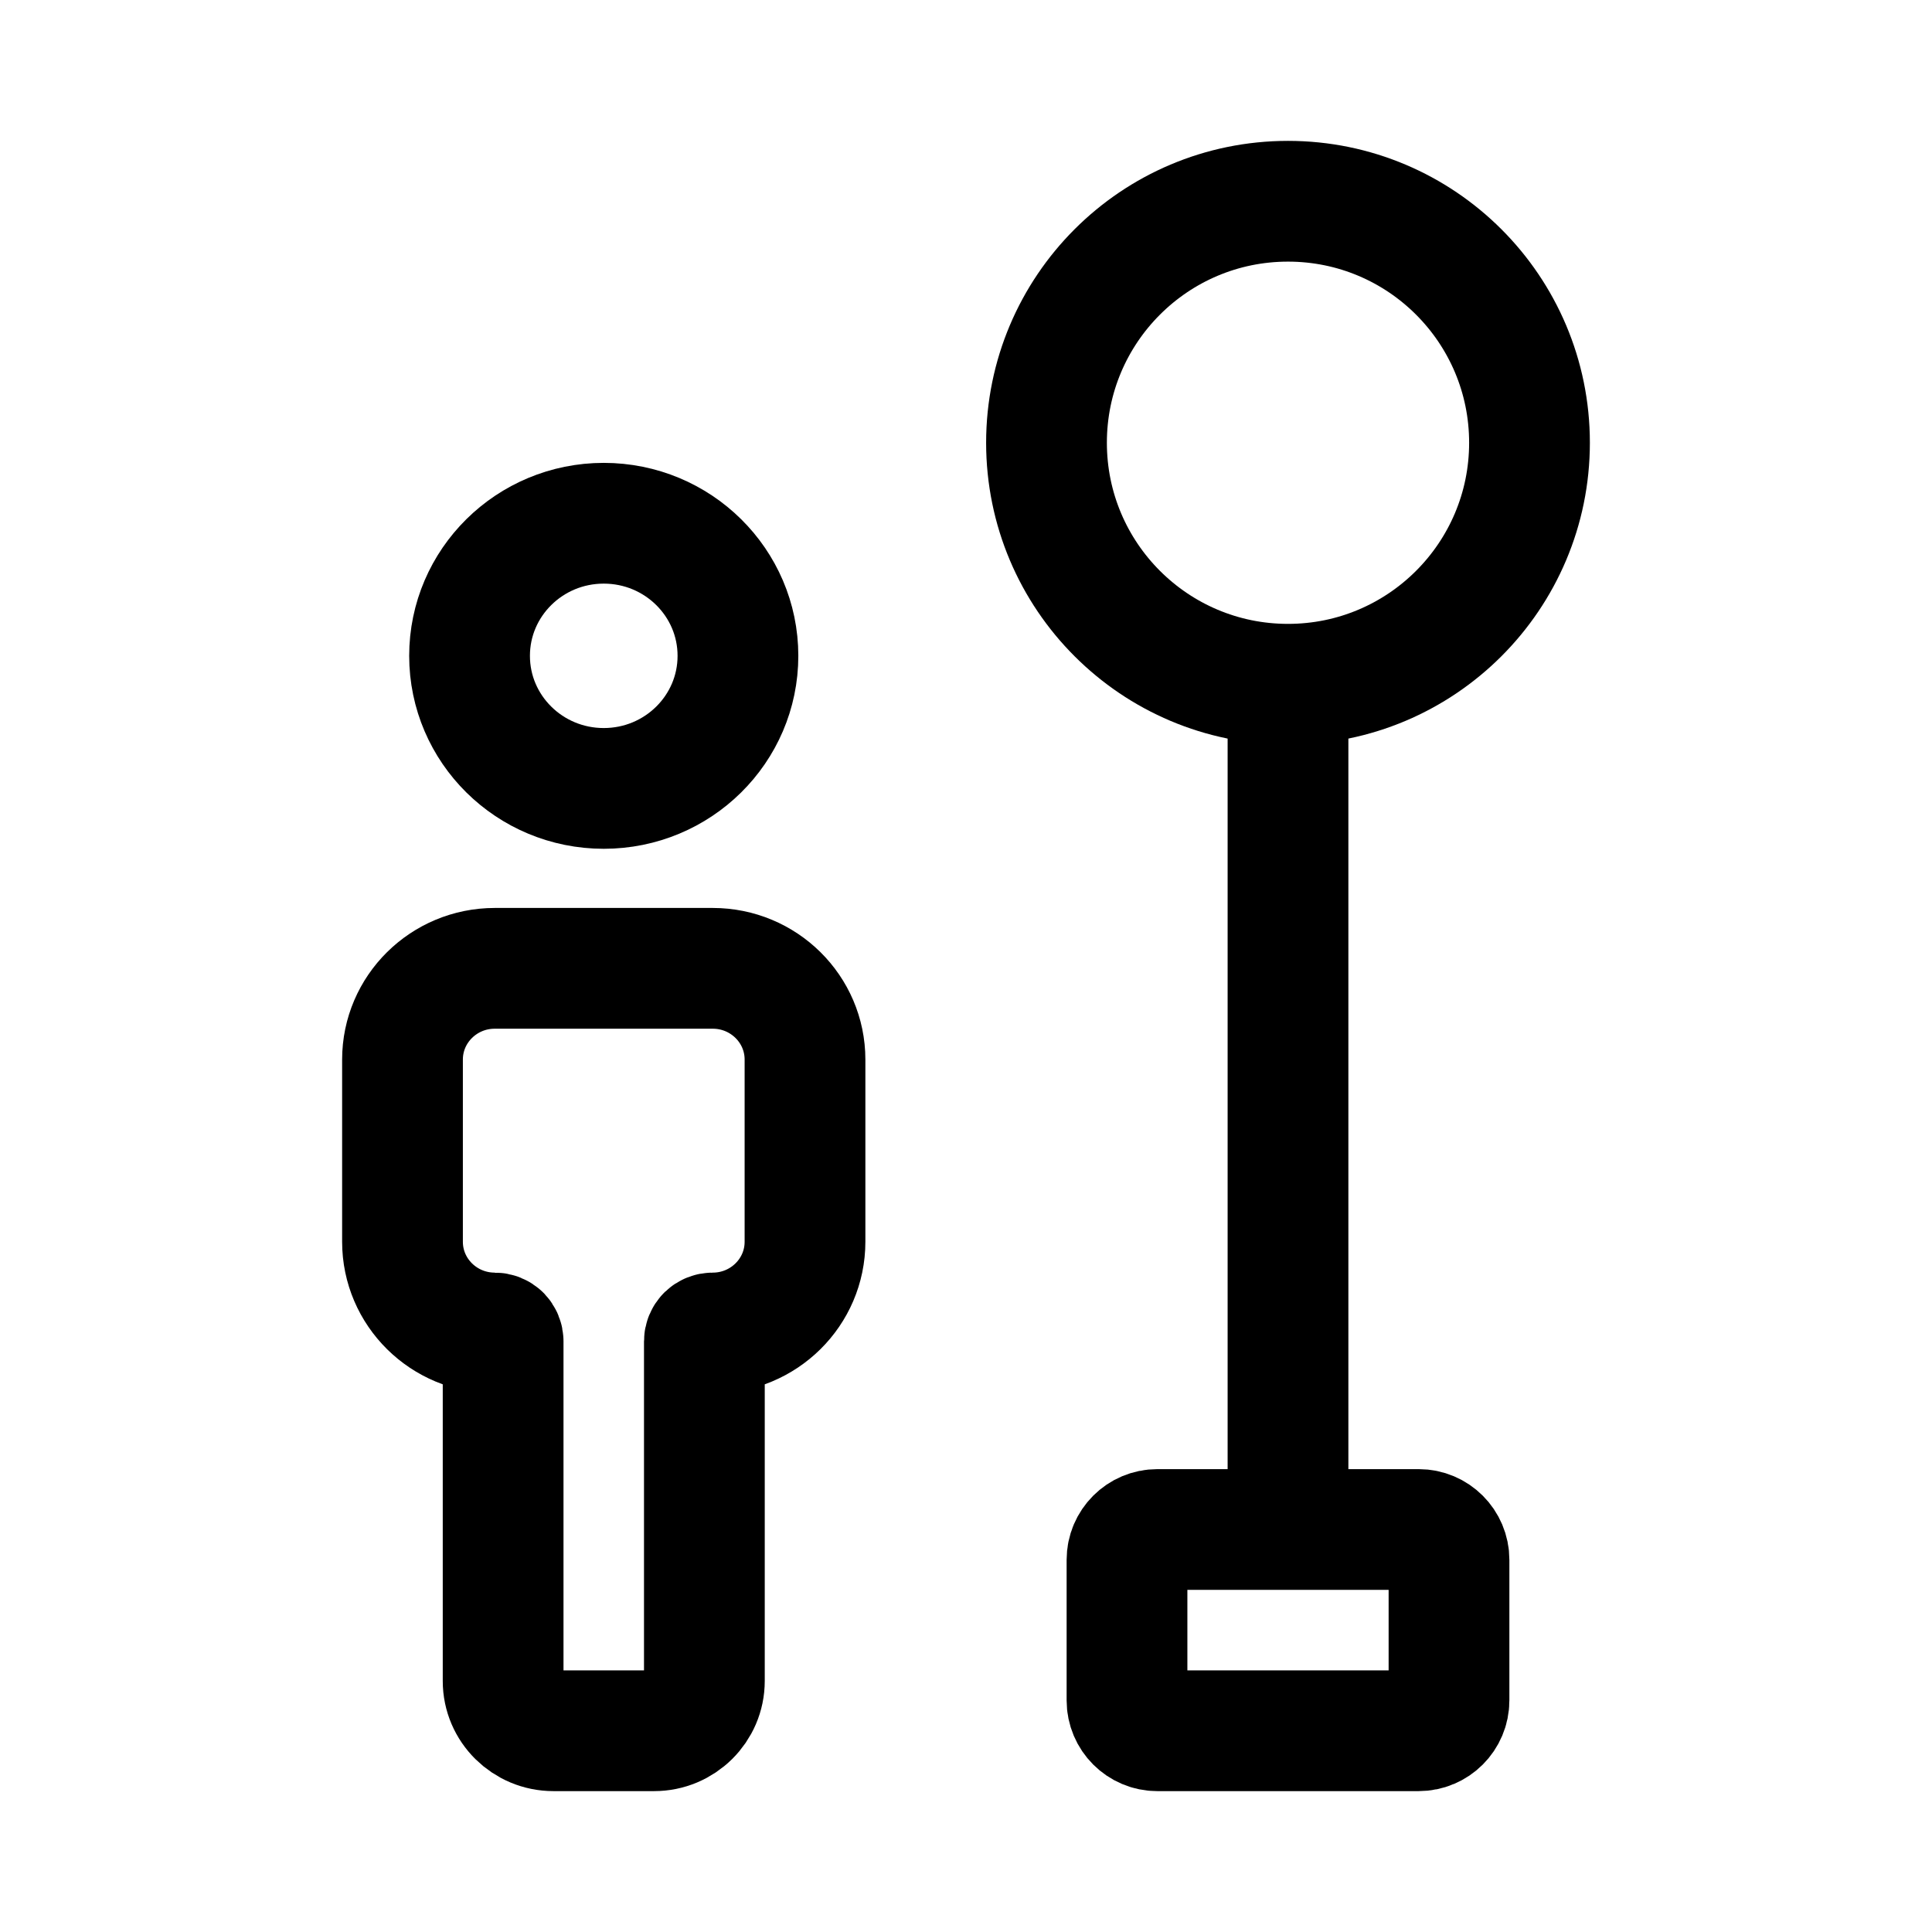
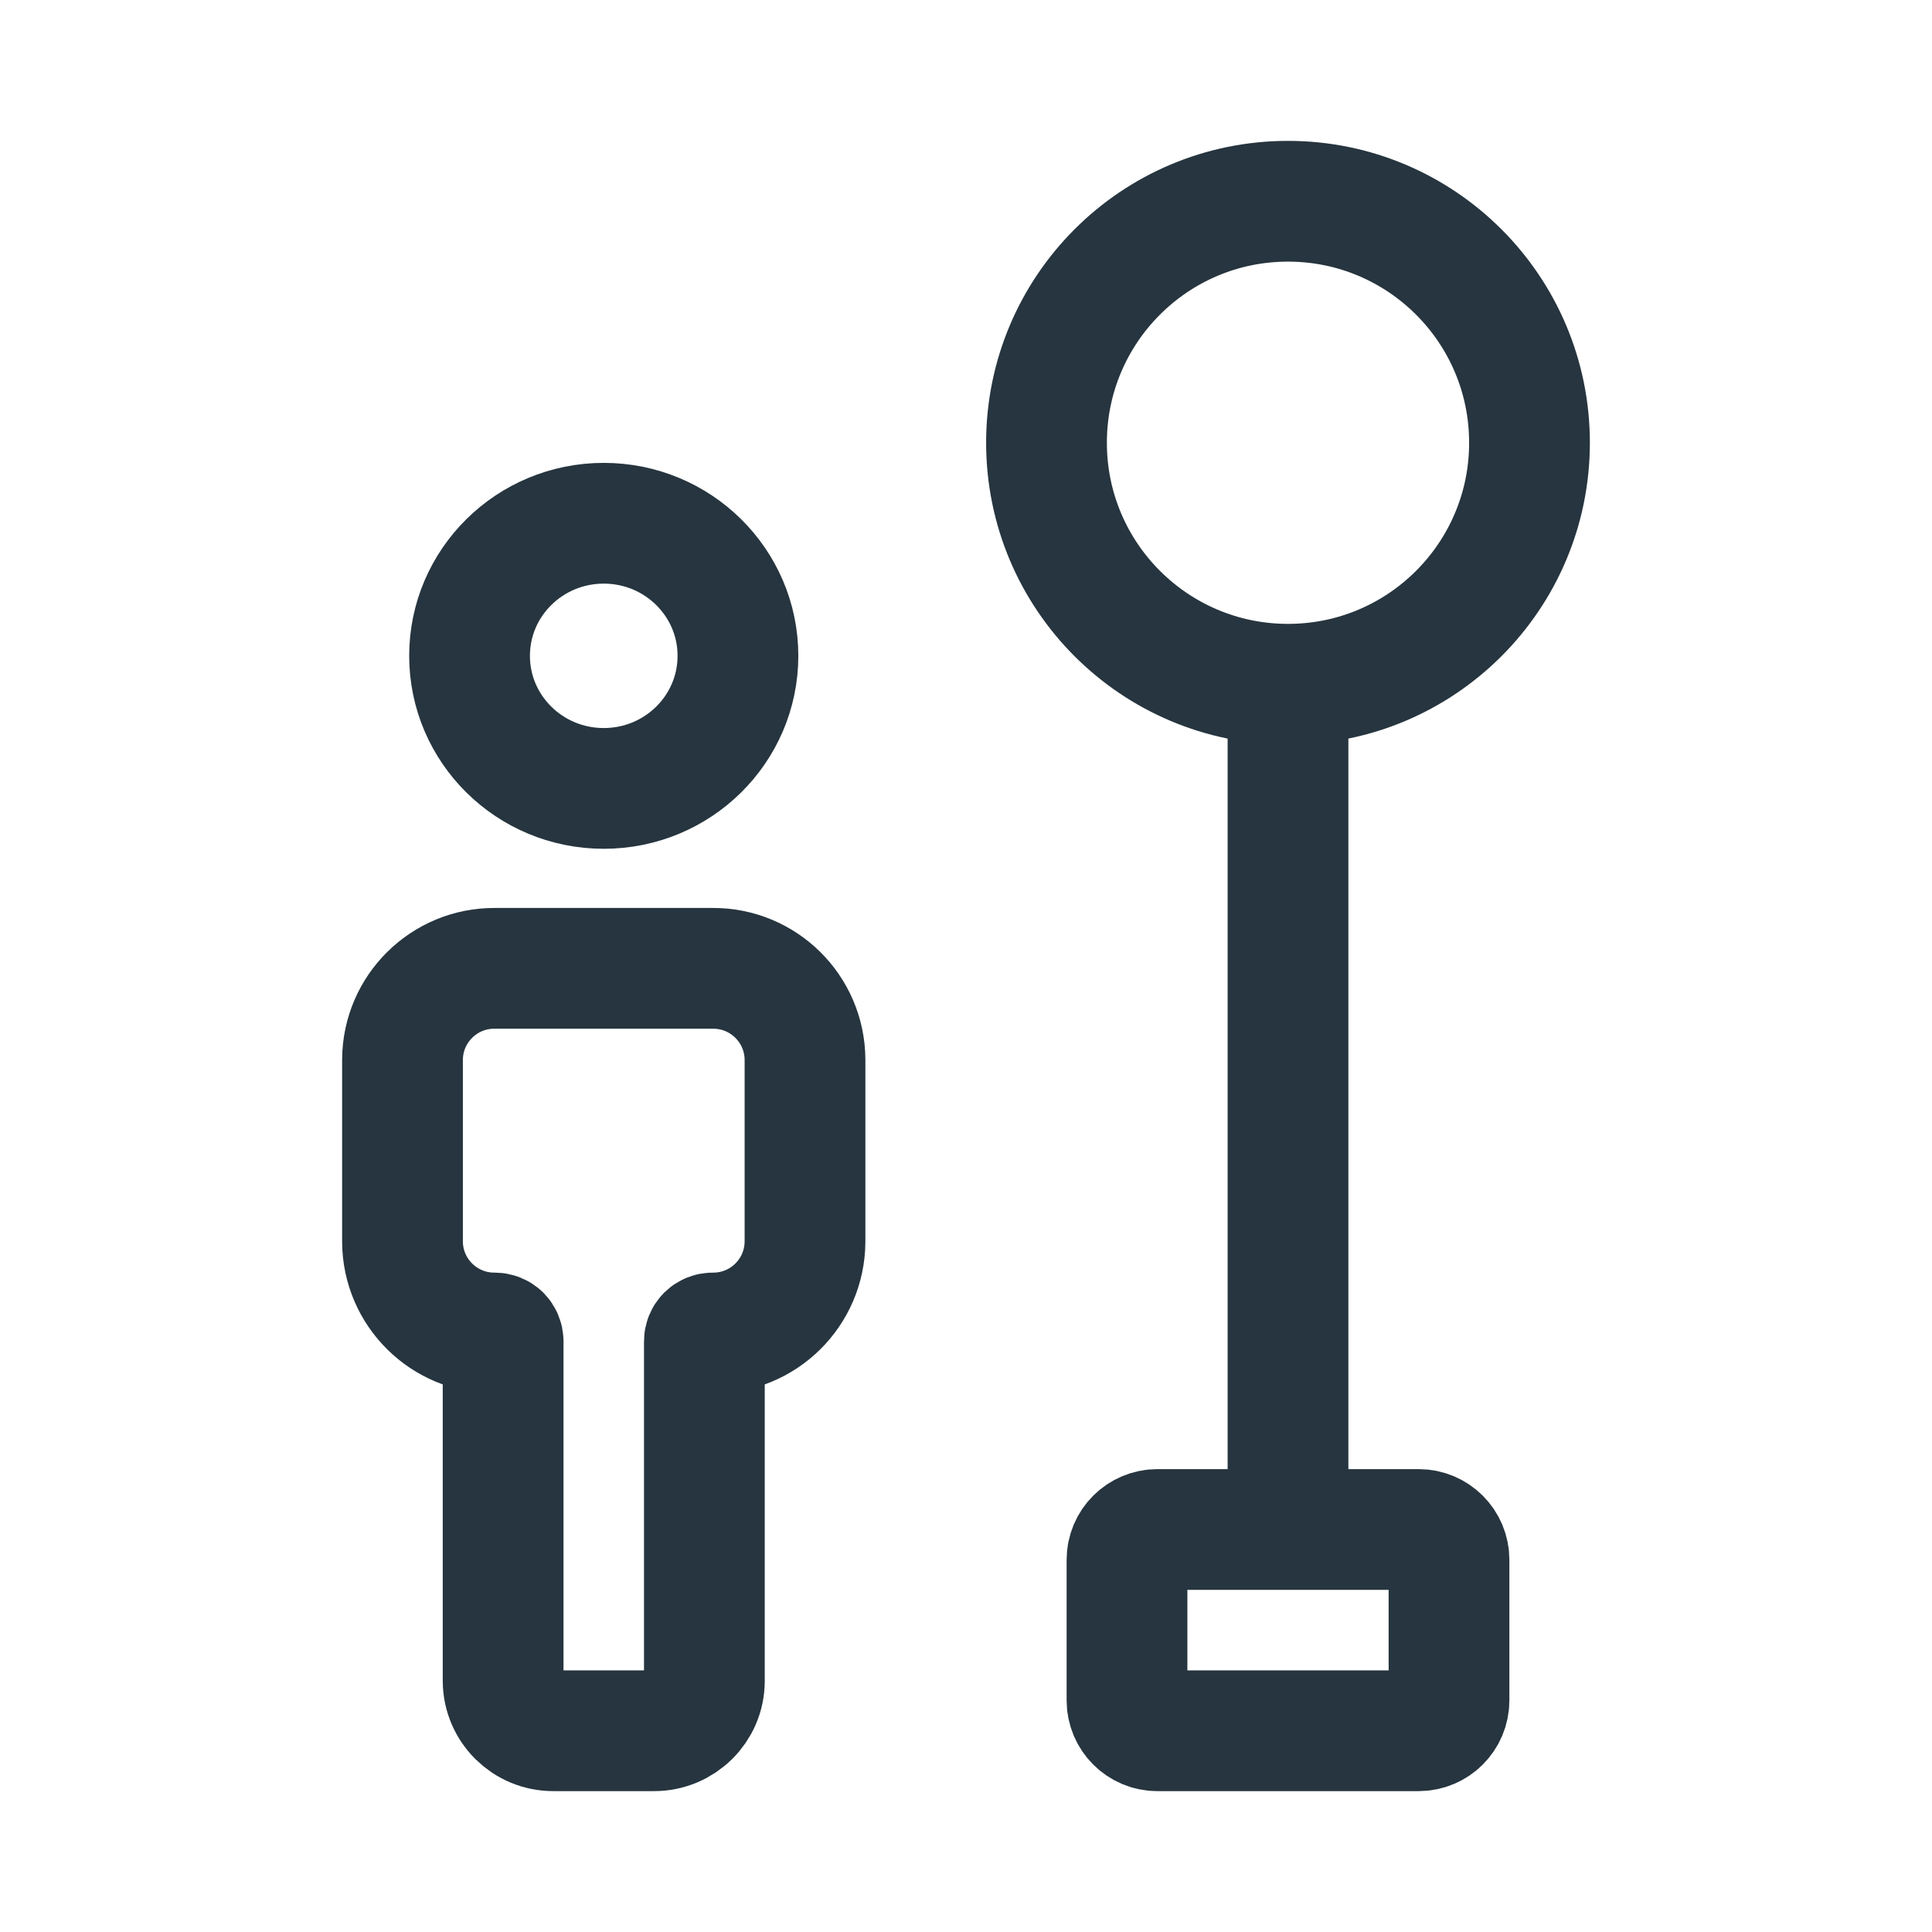
<svg xmlns="http://www.w3.org/2000/svg" clip-rule="evenodd" fill-rule="evenodd" stroke-linecap="round" stroke-linejoin="bevel" stroke-miterlimit="1.5" viewBox="0 0 24 24">
-   <ellipse cx="7.5" cy="8.147" fill="none" rx="1.667" ry="1.647" stroke="#000" stroke-width="1.5" />
-   <path d="m8.854 12.029c.633 0 1.146.508 1.146 1.133v2.264c0 .625-.513 1.133-1.146 1.133-.028 0-.054.011-.074.03-.019.02-.03.046-.03.074v4.219c0 .341-.28.618-.625.618h-1.25c-.345 0-.625-.277-.625-.618 0 0 0-3.561 0-4.219 0-.028-.011-.054-.03-.074-.02-.019-.046-.03-.074-.03-.633 0-1.146-.508-1.146-1.133v-2.264c0-.625.513-1.133 1.146-1.133z" fill="none" stroke="#000" stroke-width="1.5" />
-   <path d="m16.75 8.75c0-.414-.336-.75-.75-.75s-.75.336-.75.75v10c0 .414.336.75.75.75s.75-.336.75-.75z" />
-   <g fill="none" stroke="#000" stroke-width="1.5">
-     <path d="m18 19.377c0-.208-.169-.377-.377-.377h-3.246c-.208 0-.377.169-.377.377v1.746c0 .208.169.377.377.377h3.246c.208 0 .377-.169.377-.377z" />
+   <ellipse cx="7.5" cy="8.147" fill="none" rx="1.667" ry="1.647" stroke="#26353f" stroke-width="1.5" />
+   <path d="M8.854 12.029A1.14 1.14 0 0 1 10 13.162v2.264a1.14 1.14 0 0 1-1.146 1.133.107.107 0 0 0-.074.03.107.107 0 0 0-.03.074v4.219c0 .341-.28.618-.625.618h-1.25a.622.622 0 0 1-.625-.618v-4.219a.107.107 0 0 0-.03-.074.107.107 0 0 0-.074-.03A1.14 1.14 0 0 1 5 15.426v-2.264a1.14 1.14 0 0 1 1.146-1.133z" fill="none" stroke="#26353f" stroke-width="1.5" />
+   <path d="M16.75 8.75a.75.75 0 0 0-1.5 0v10a.75.75 0 0 0 1.5 0z" fill="#26353f" />
+   <g fill="none" stroke="#26353f" stroke-width="1.5">
+     <path d="M18 19.377a.377.377 0 0 0-.377-.377h-3.246a.377.377 0 0 0-.377.377v1.746c0 .208.169.377.377.377h3.246a.377.377 0 0 0 .377-.377z" />
    <circle cx="16" cy="5.5" r="3" />
  </g>
</svg>
